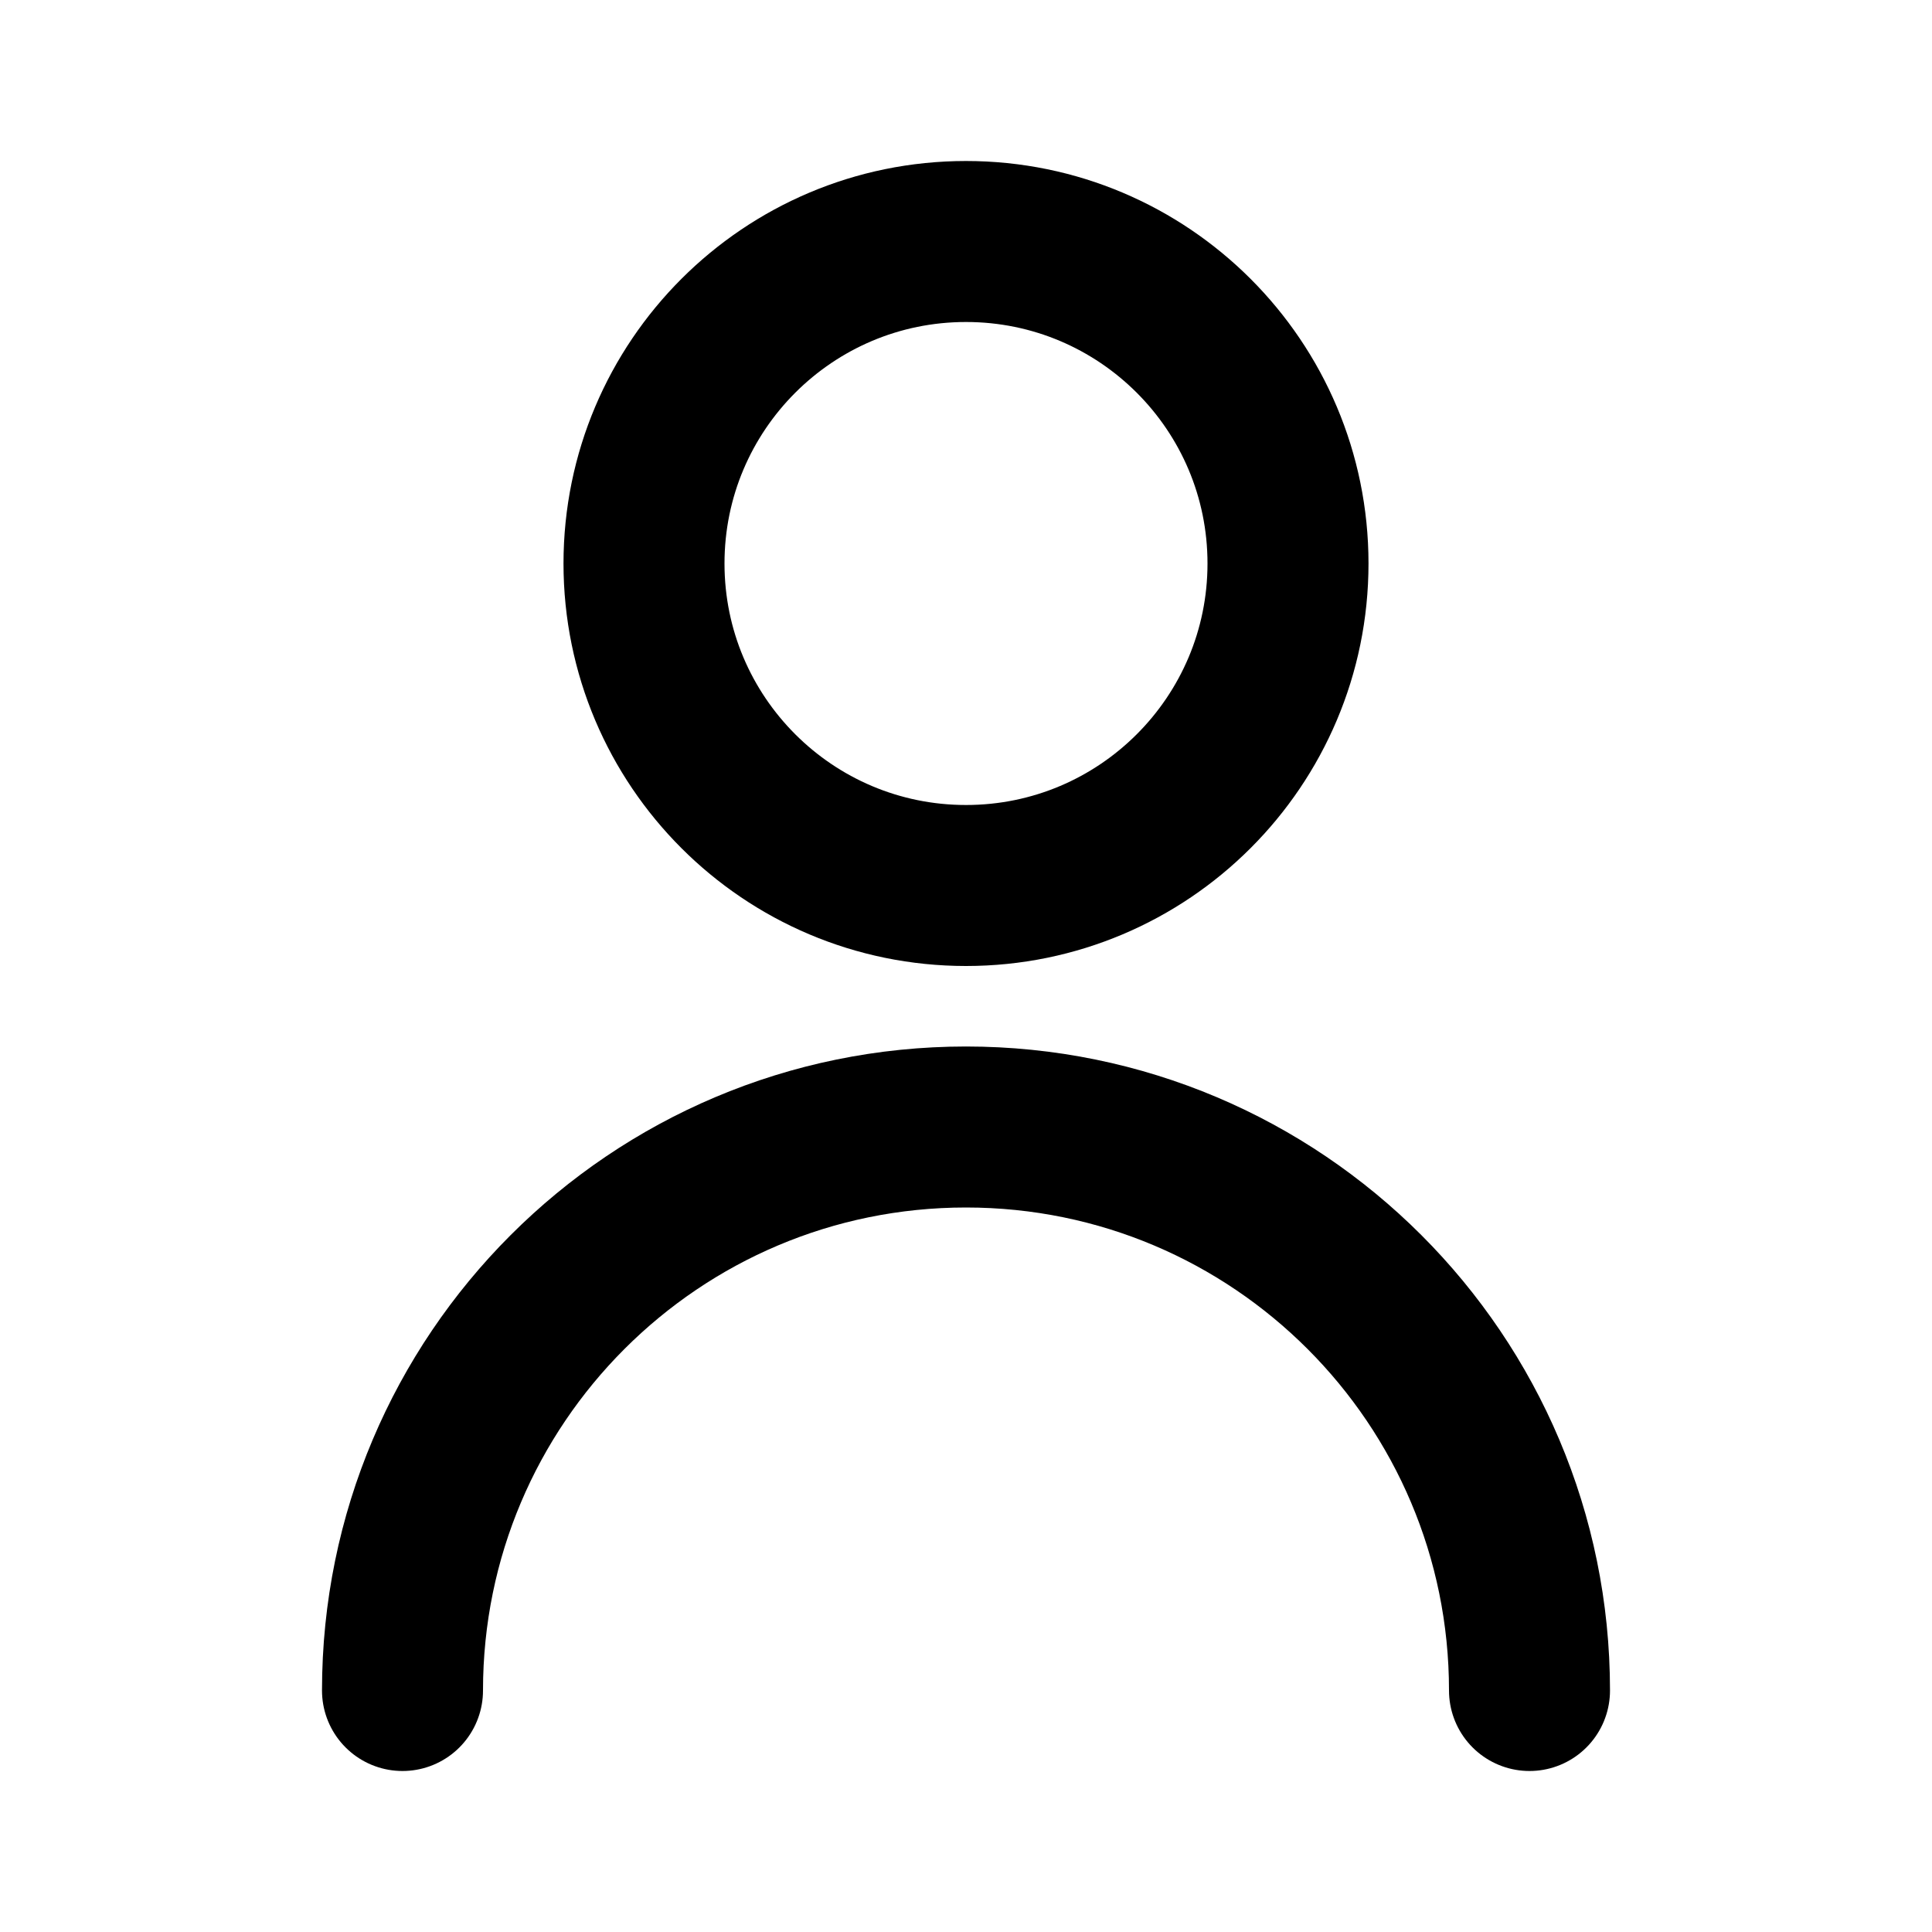
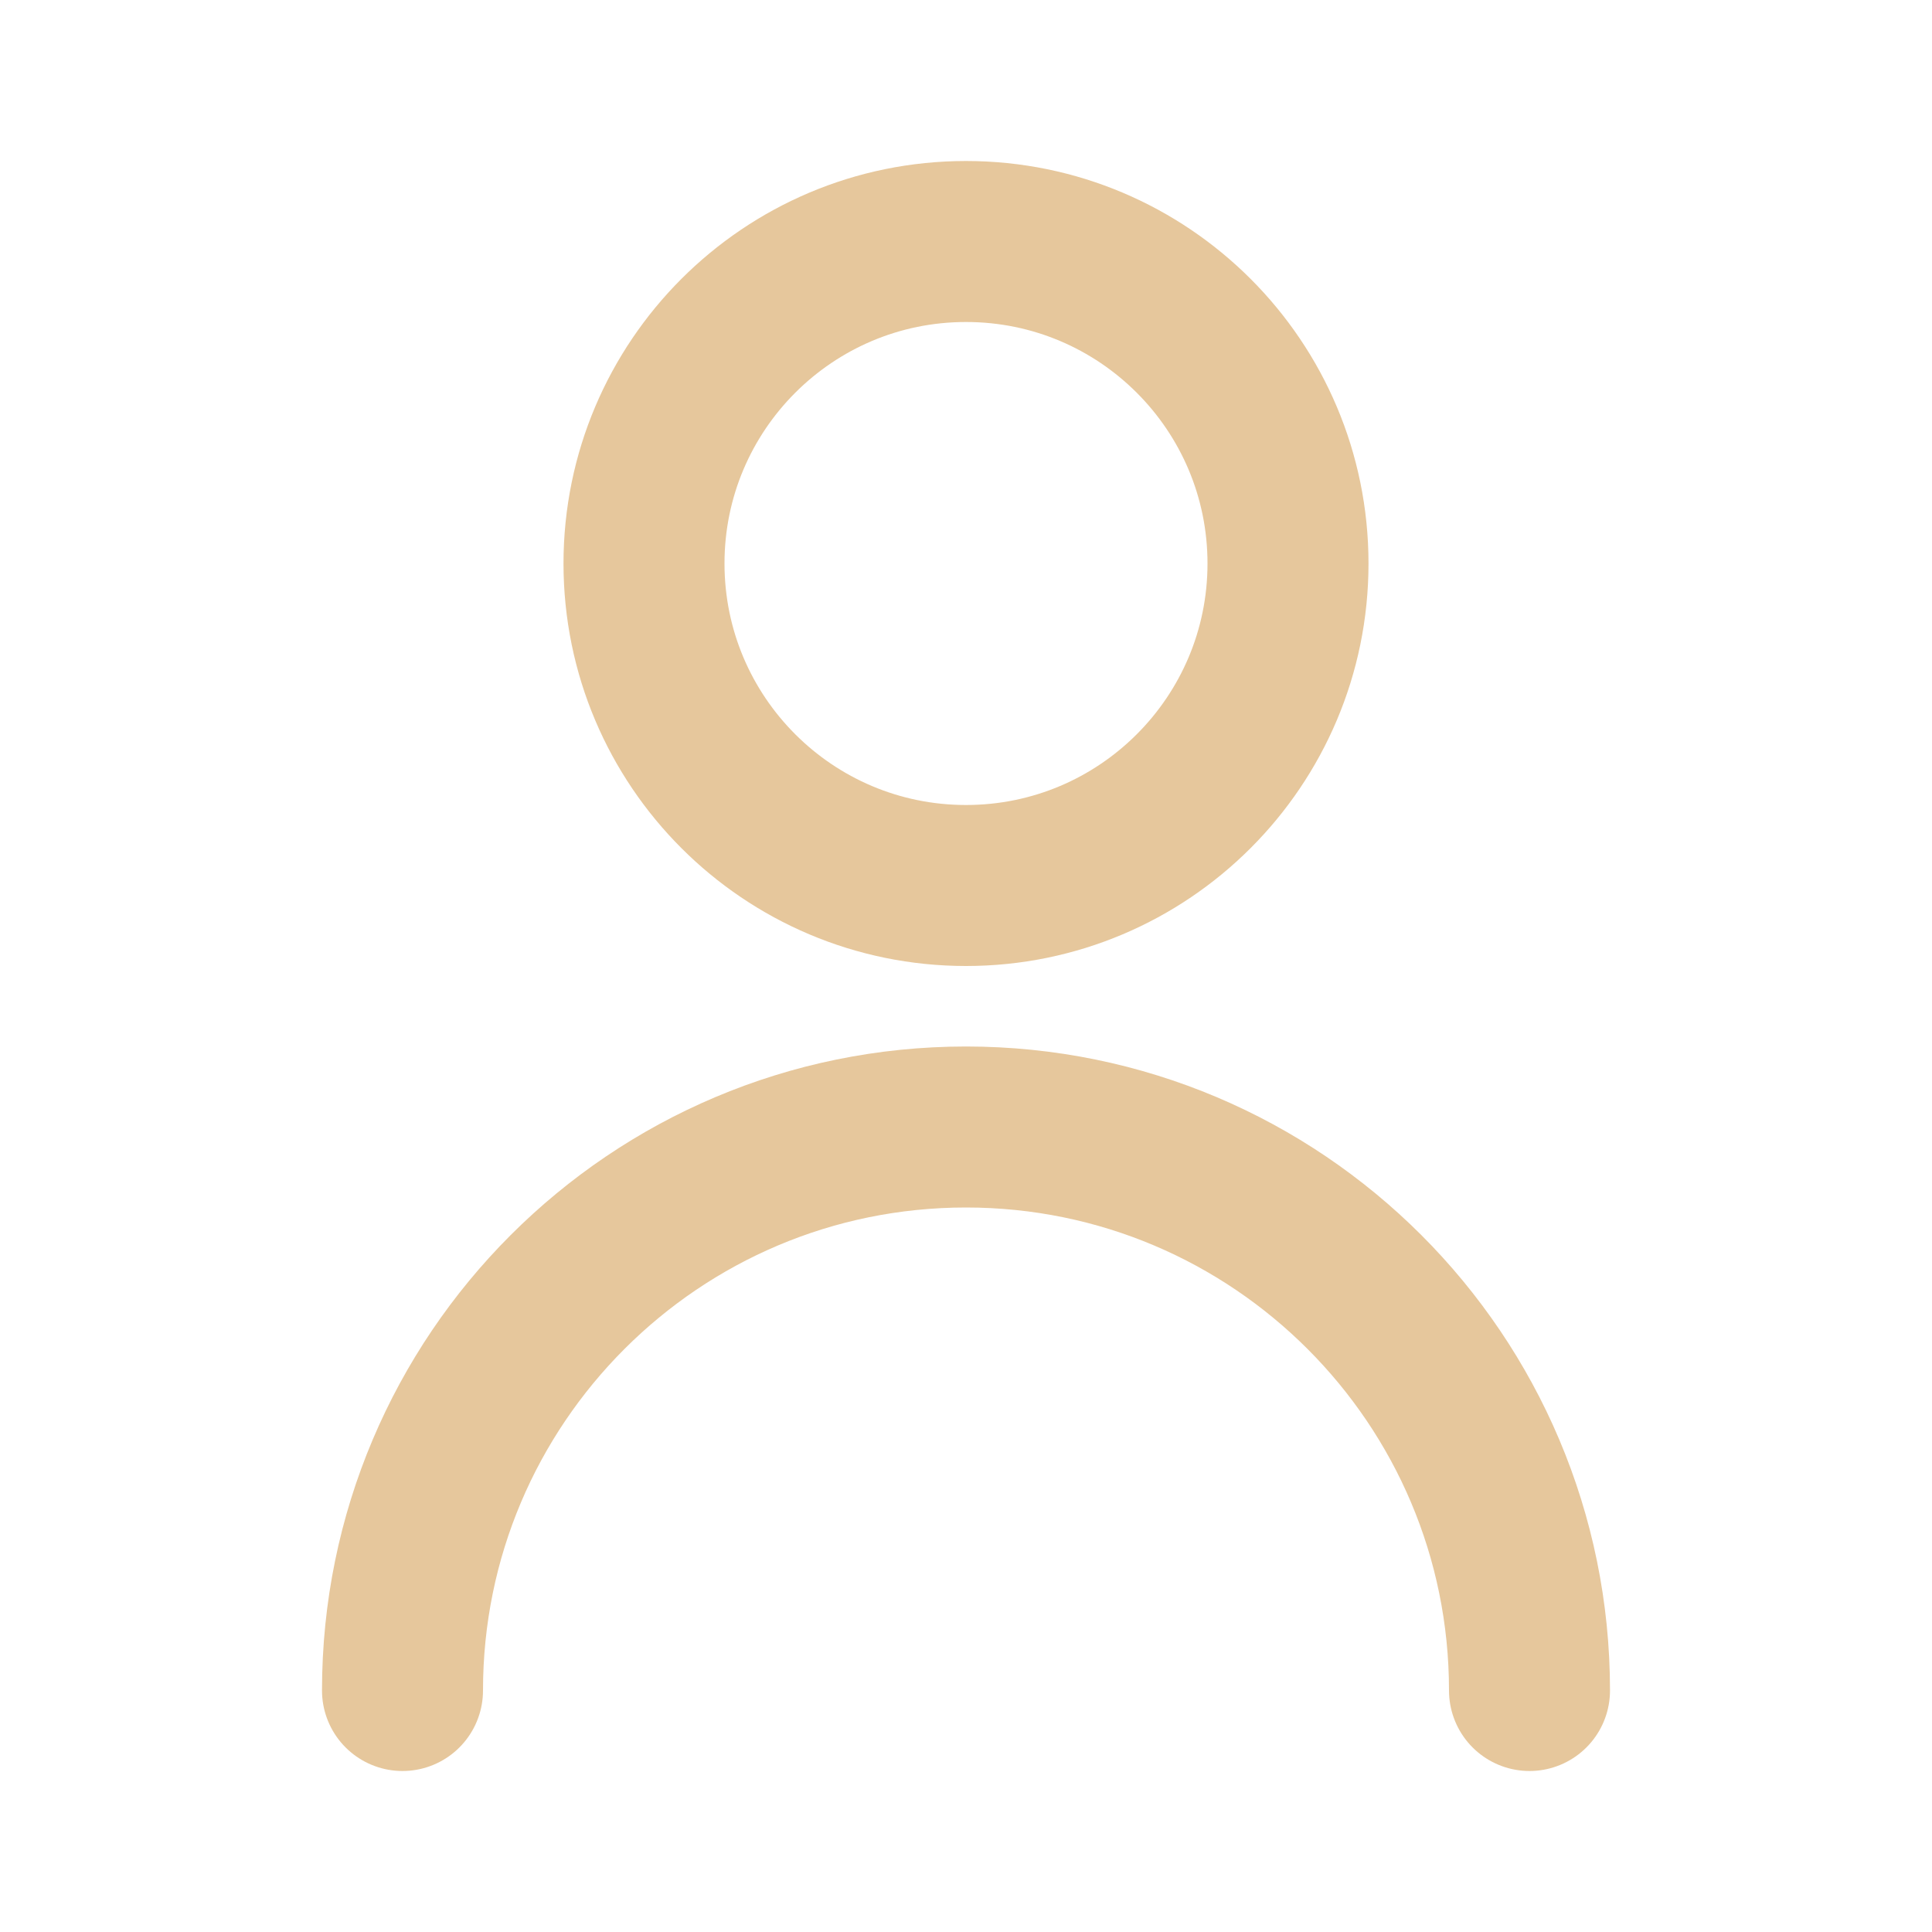
<svg xmlns="http://www.w3.org/2000/svg" width="100px" height="100px" viewBox="0 0 24 24" fill="none">
-   <path d="M5 21C5 17.134 8.134 14 12 14C15.866 14 19 17.134 19 21M16 7C16 9.209 14.209 11 12 11C9.791 11 8 9.209 8 7C8 4.791 9.791 3 12 3C14.209 3 16 4.791 16 7Z" stroke="#000000" stroke-width="2" stroke-linecap="round" stroke-linejoin="round" />
+   <path d="M5 21C5 17.134 8.134 14 12 14C15.866 14 19 17.134 19 21M16 7C16 9.209 14.209 11 12 11C9.791 11 8 9.209 8 7C8 4.791 9.791 3 12 3C14.209 3 16 4.791 16 7Z" stroke="#E6C79C" stroke-width="2" stroke-linecap="round" stroke-linejoin="round" />
</svg>
